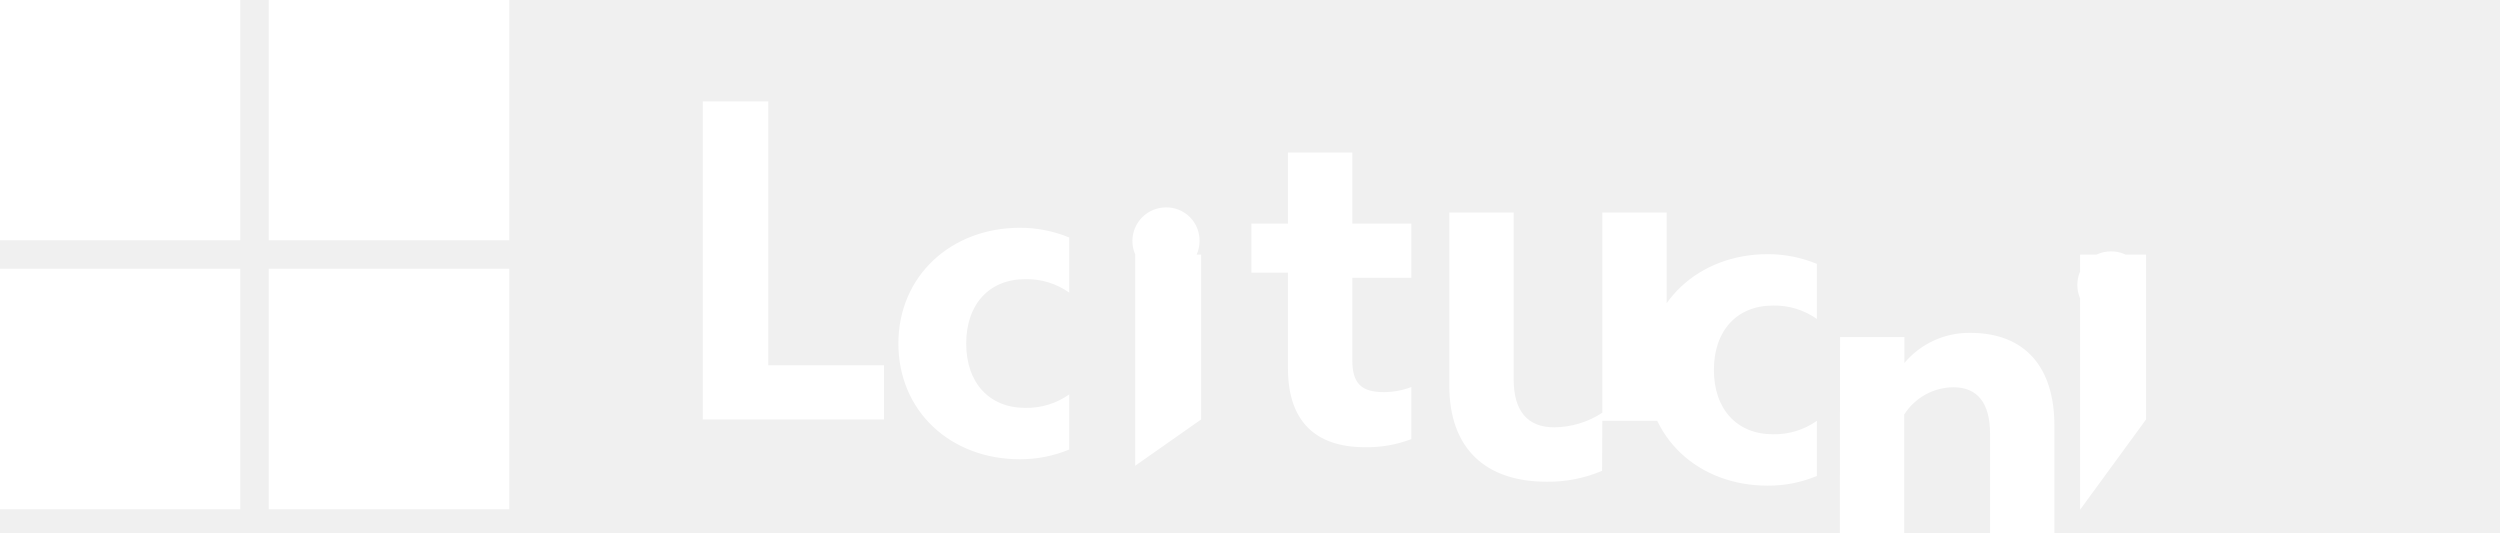
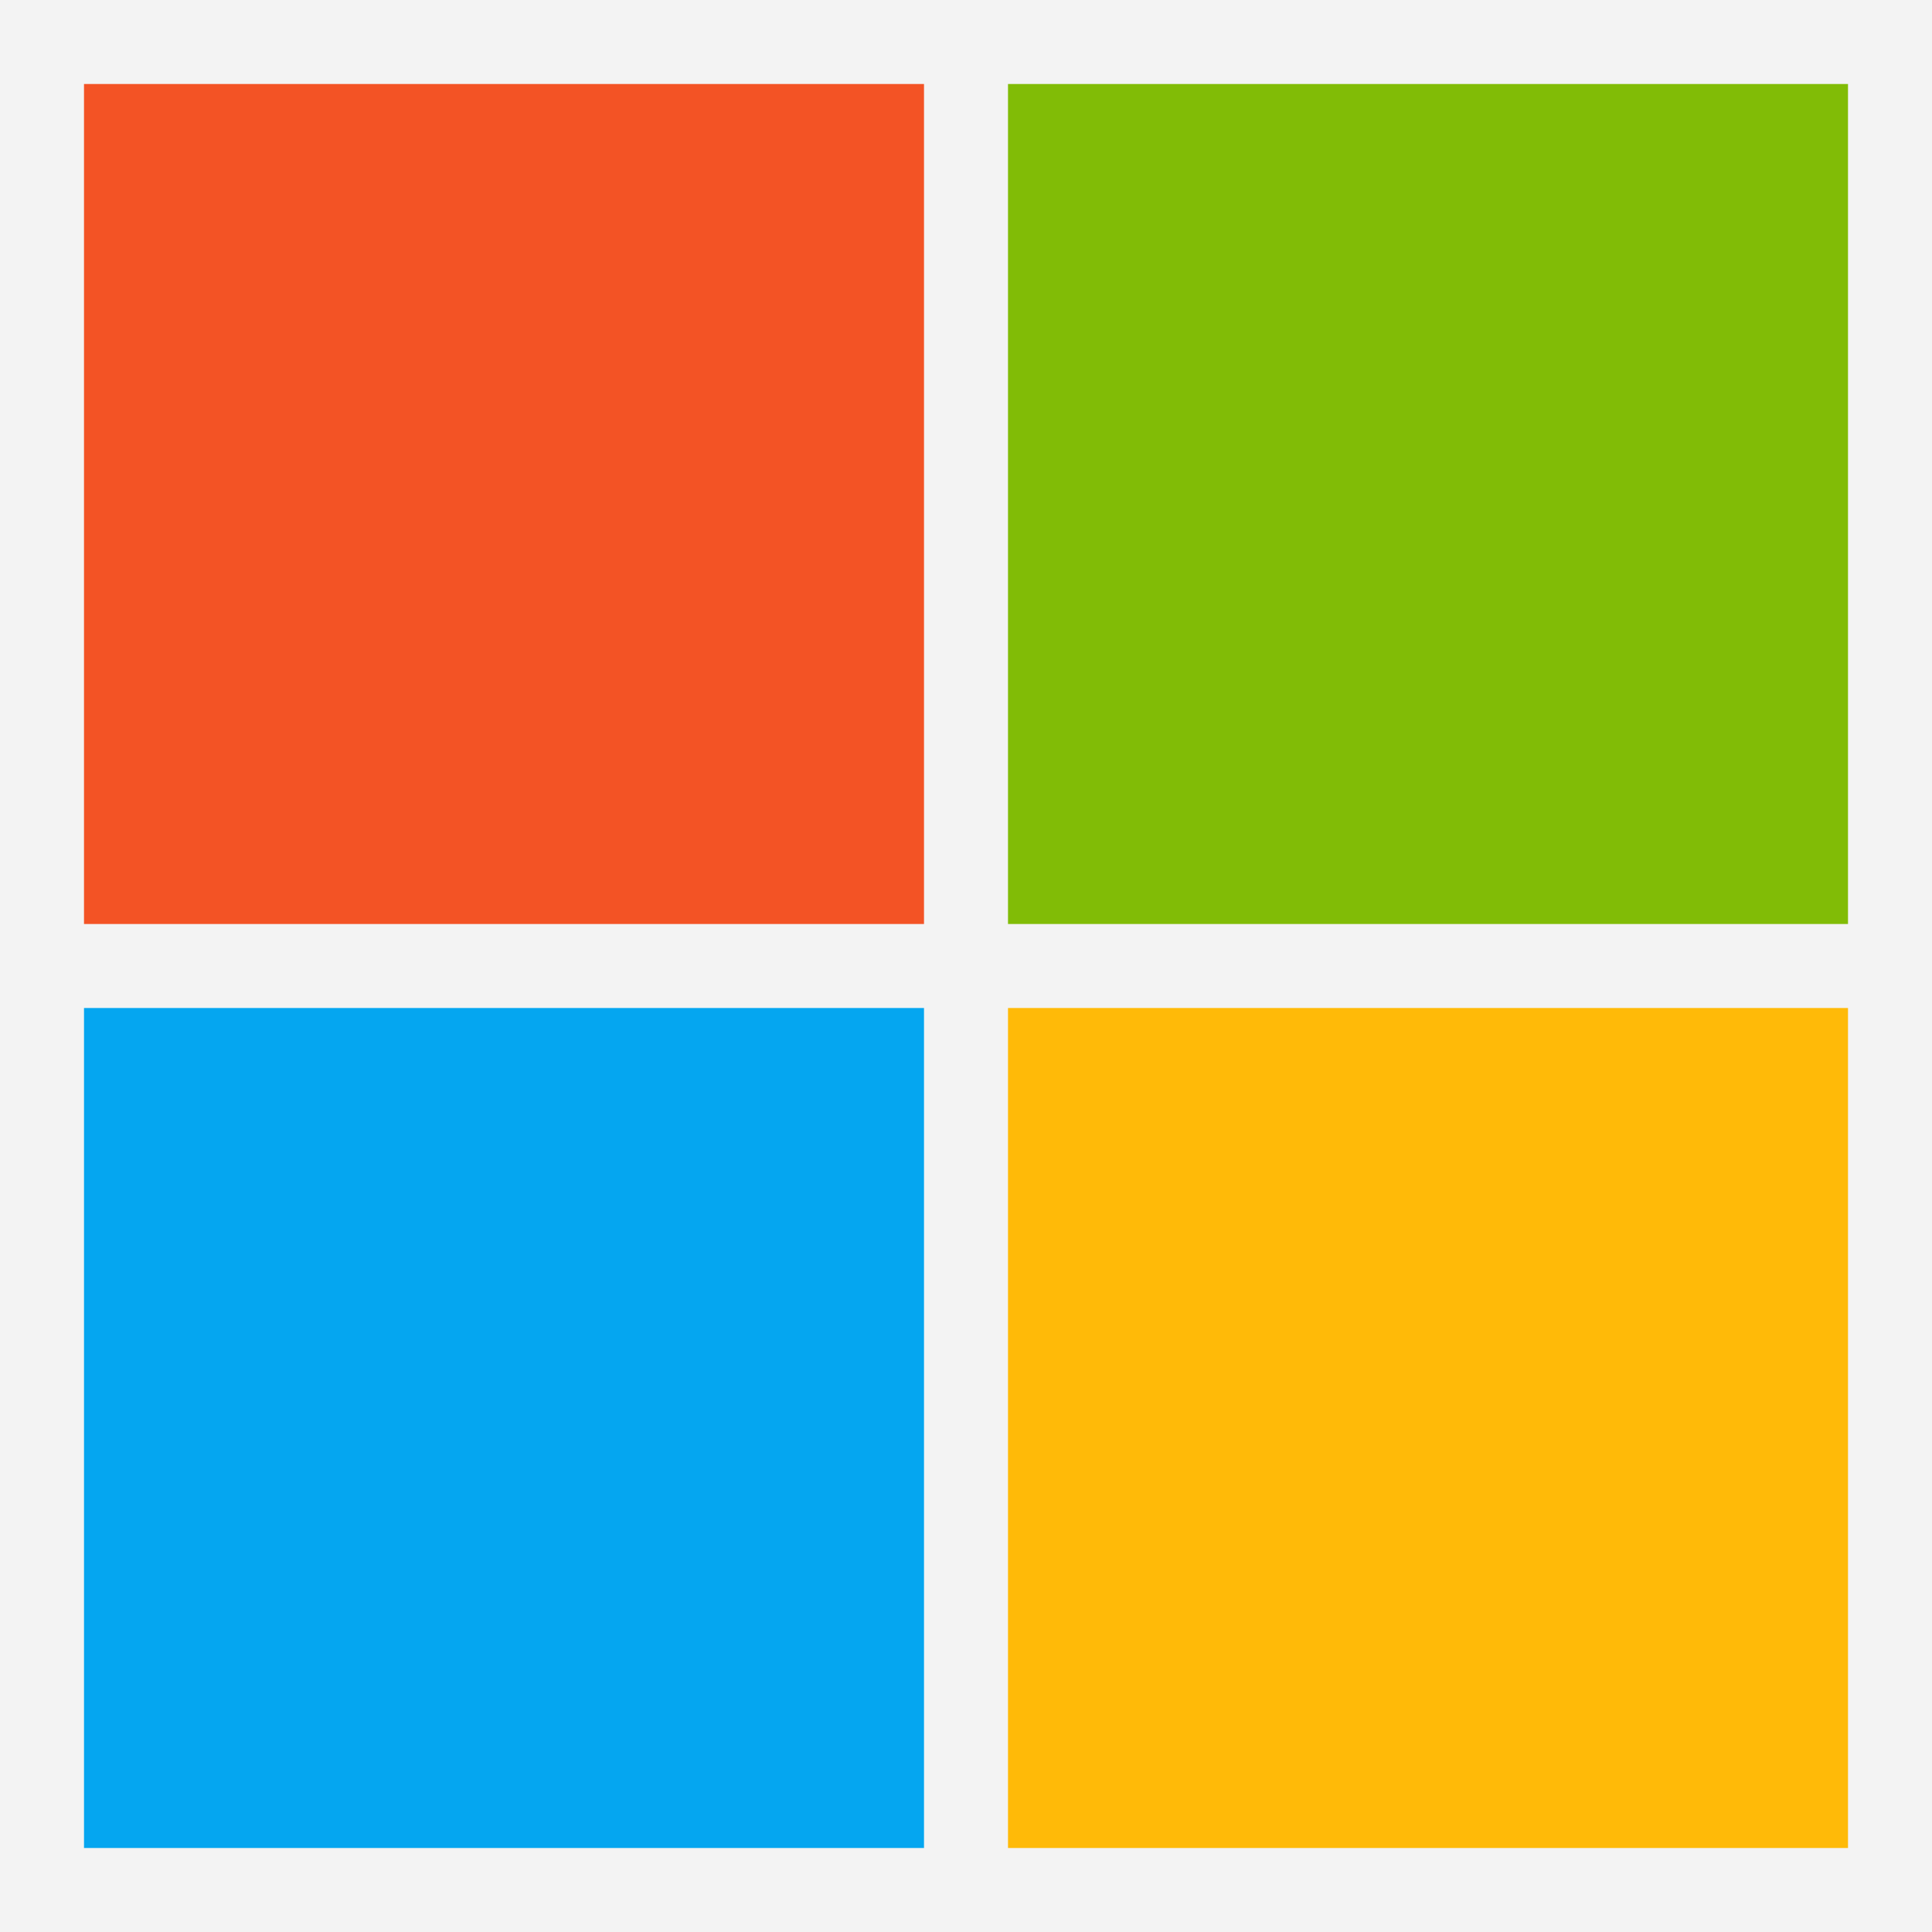
- <svg xmlns="http://www.w3.org/2000/svg" width="108" height="23" viewBox="0 0 108 23">
-   <path fill="#ffffff" d="M0 0h10.38v10.38H0zm11.61 0H22v10.38H11.61zM0 11.61h10.38V22H0zm11.61 0H22V22H11.61zM38.19 18.12h-7.83V4.38h2.83v11.4h5zm8-5.48a3.16 3.16 0 0 0-1.9-.58c-1.55 0-2.55 1.08-2.55 2.78s1 2.78 2.55 2.78a3.18 3.18 0 0 0 1.9-.58v2.38a5.54 5.54 0 0 1-2.13.42c-3 0-5.25-2.08-5.25-5s2.28-5 5.25-5a5.54 5.54 0 0 1 2.13.42zm5.63-2.2a1.45 1.45 0 1 1-1.45-1.48 1.43 1.43 0 0 1 1.45 1.48zm-2.78 9.68V11h2.85v7.12zm6.6-8.34h-1.58V9.66h1.58V6.59h2.78v3.07h2.55V12h-2.55v3.57c0 1 .4 1.37 1.37 1.37a3.34 3.34 0 0 0 1.18-.22v2.25a5.37 5.37 0 0 1-2 .35c-2.17 0-3.33-1.15-3.33-3.4zm13.57 8.56a5.92 5.92 0 0 1-2.4.47c-2.63 0-4.2-1.43-4.2-4.15V9.18h2.78v7.2c0 1.38.6 2.08 1.75 2.08a3.84 3.84 0 0 0 2.08-.63V9.18h2.78v9h-2.78zm9.28.22a5.37 5.37 0 0 1-2.13.42c-3 0-5.25-2.08-5.25-5s2.28-5 5.25-5a5.54 5.54 0 0 1 2.13.42v2.38a3.16 3.16 0 0 0-1.9-.58c-1.55 0-2.55 1.08-2.55 2.78s1 2.78 2.55 2.78a3.18 3.18 0 0 0 1.9-.58zm1-6h2.78v1.12a3.65 3.65 0 0 1 2.85-1.3c2.35 0 3.63 1.47 3.63 4v5.5h-2.78v-5.15c0-1.3-.53-2-1.58-2a2.54 2.54 0 0 0-2.13 1.18v6h-2.78zm13.15-2.22a1.45 1.45 0 1 1-1.45-1.48 1.43 1.43 0 0 1 1.45 1.48zm-2.78 9.68V11h2.85v7.12z" />
+ <svg xmlns="http://www.w3.org/2000/svg" viewBox="0 0 23 23">
+   <path fill="#f3f3f3" d="M0 0h23v23H0z" />
+   <path fill="#f35325" d="M1 1h10v10H1z" />
+   <path fill="#81bc06" d="M12 1h10v10H12z" />
+   <path fill="#05a6f0" d="M1 12h10v10H1z" />
+   <path fill="#ffba08" d="M12 12h10v10H12z" />
</svg>
